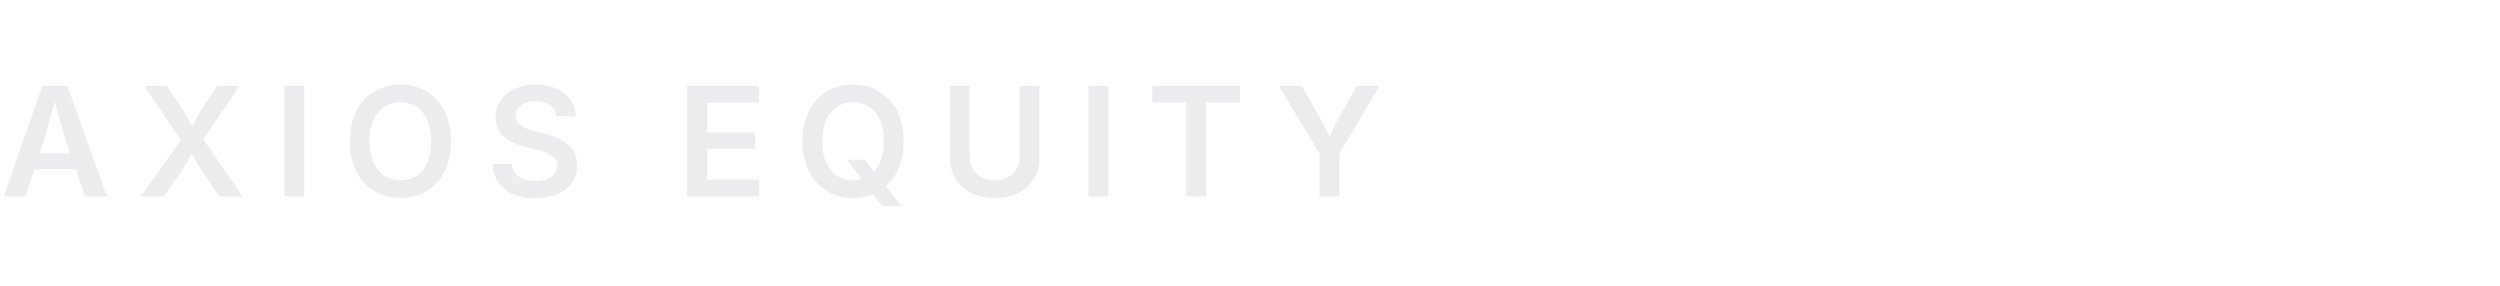
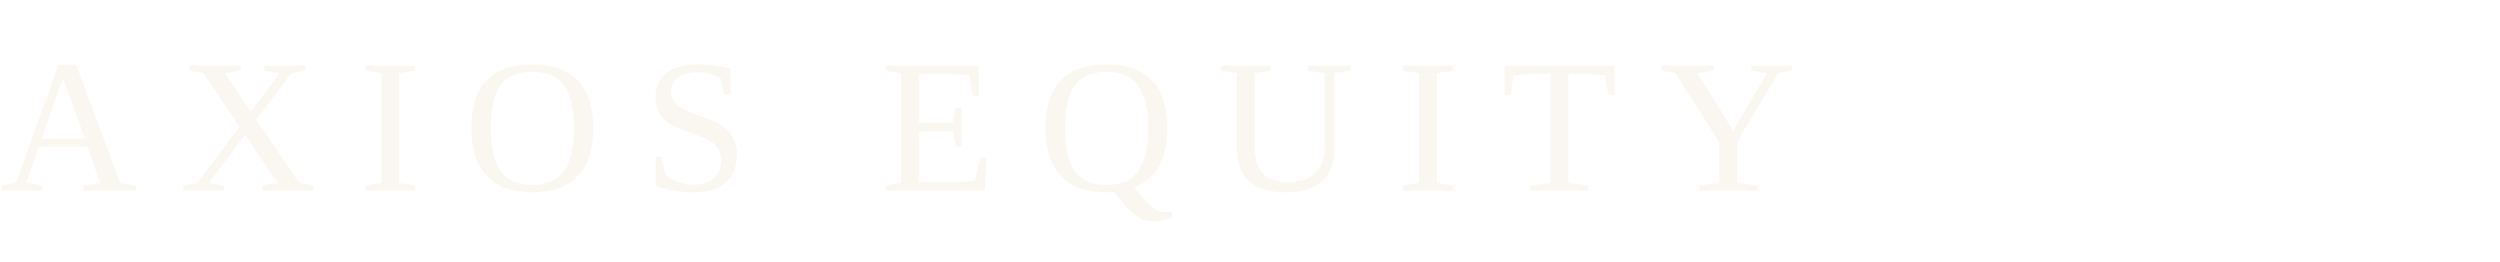
- <svg xmlns="http://www.w3.org/2000/svg" viewBox="0 0 280 32" width="280" height="32">
-   <text x="0" y="22" font-family="'Inter Tight', 'Inter', -apple-system, 'Helvetica Neue', Arial, sans-serif" font-weight="600" font-size="17" letter-spacing="3" fill="#ededf0">AXIOS EQUITY</text>
+ <svg xmlns="http://www.w3.org/2000/svg" viewBox="0 0 420 44" width="420" height="44">
+   <text x="0" y="32" font-family="'Cormorant Garamond', 'Times New Roman', Georgia, serif" font-weight="500" font-size="32" letter-spacing="7" fill="#faf7f1">AXIOS EQUITY</text>
</svg>
